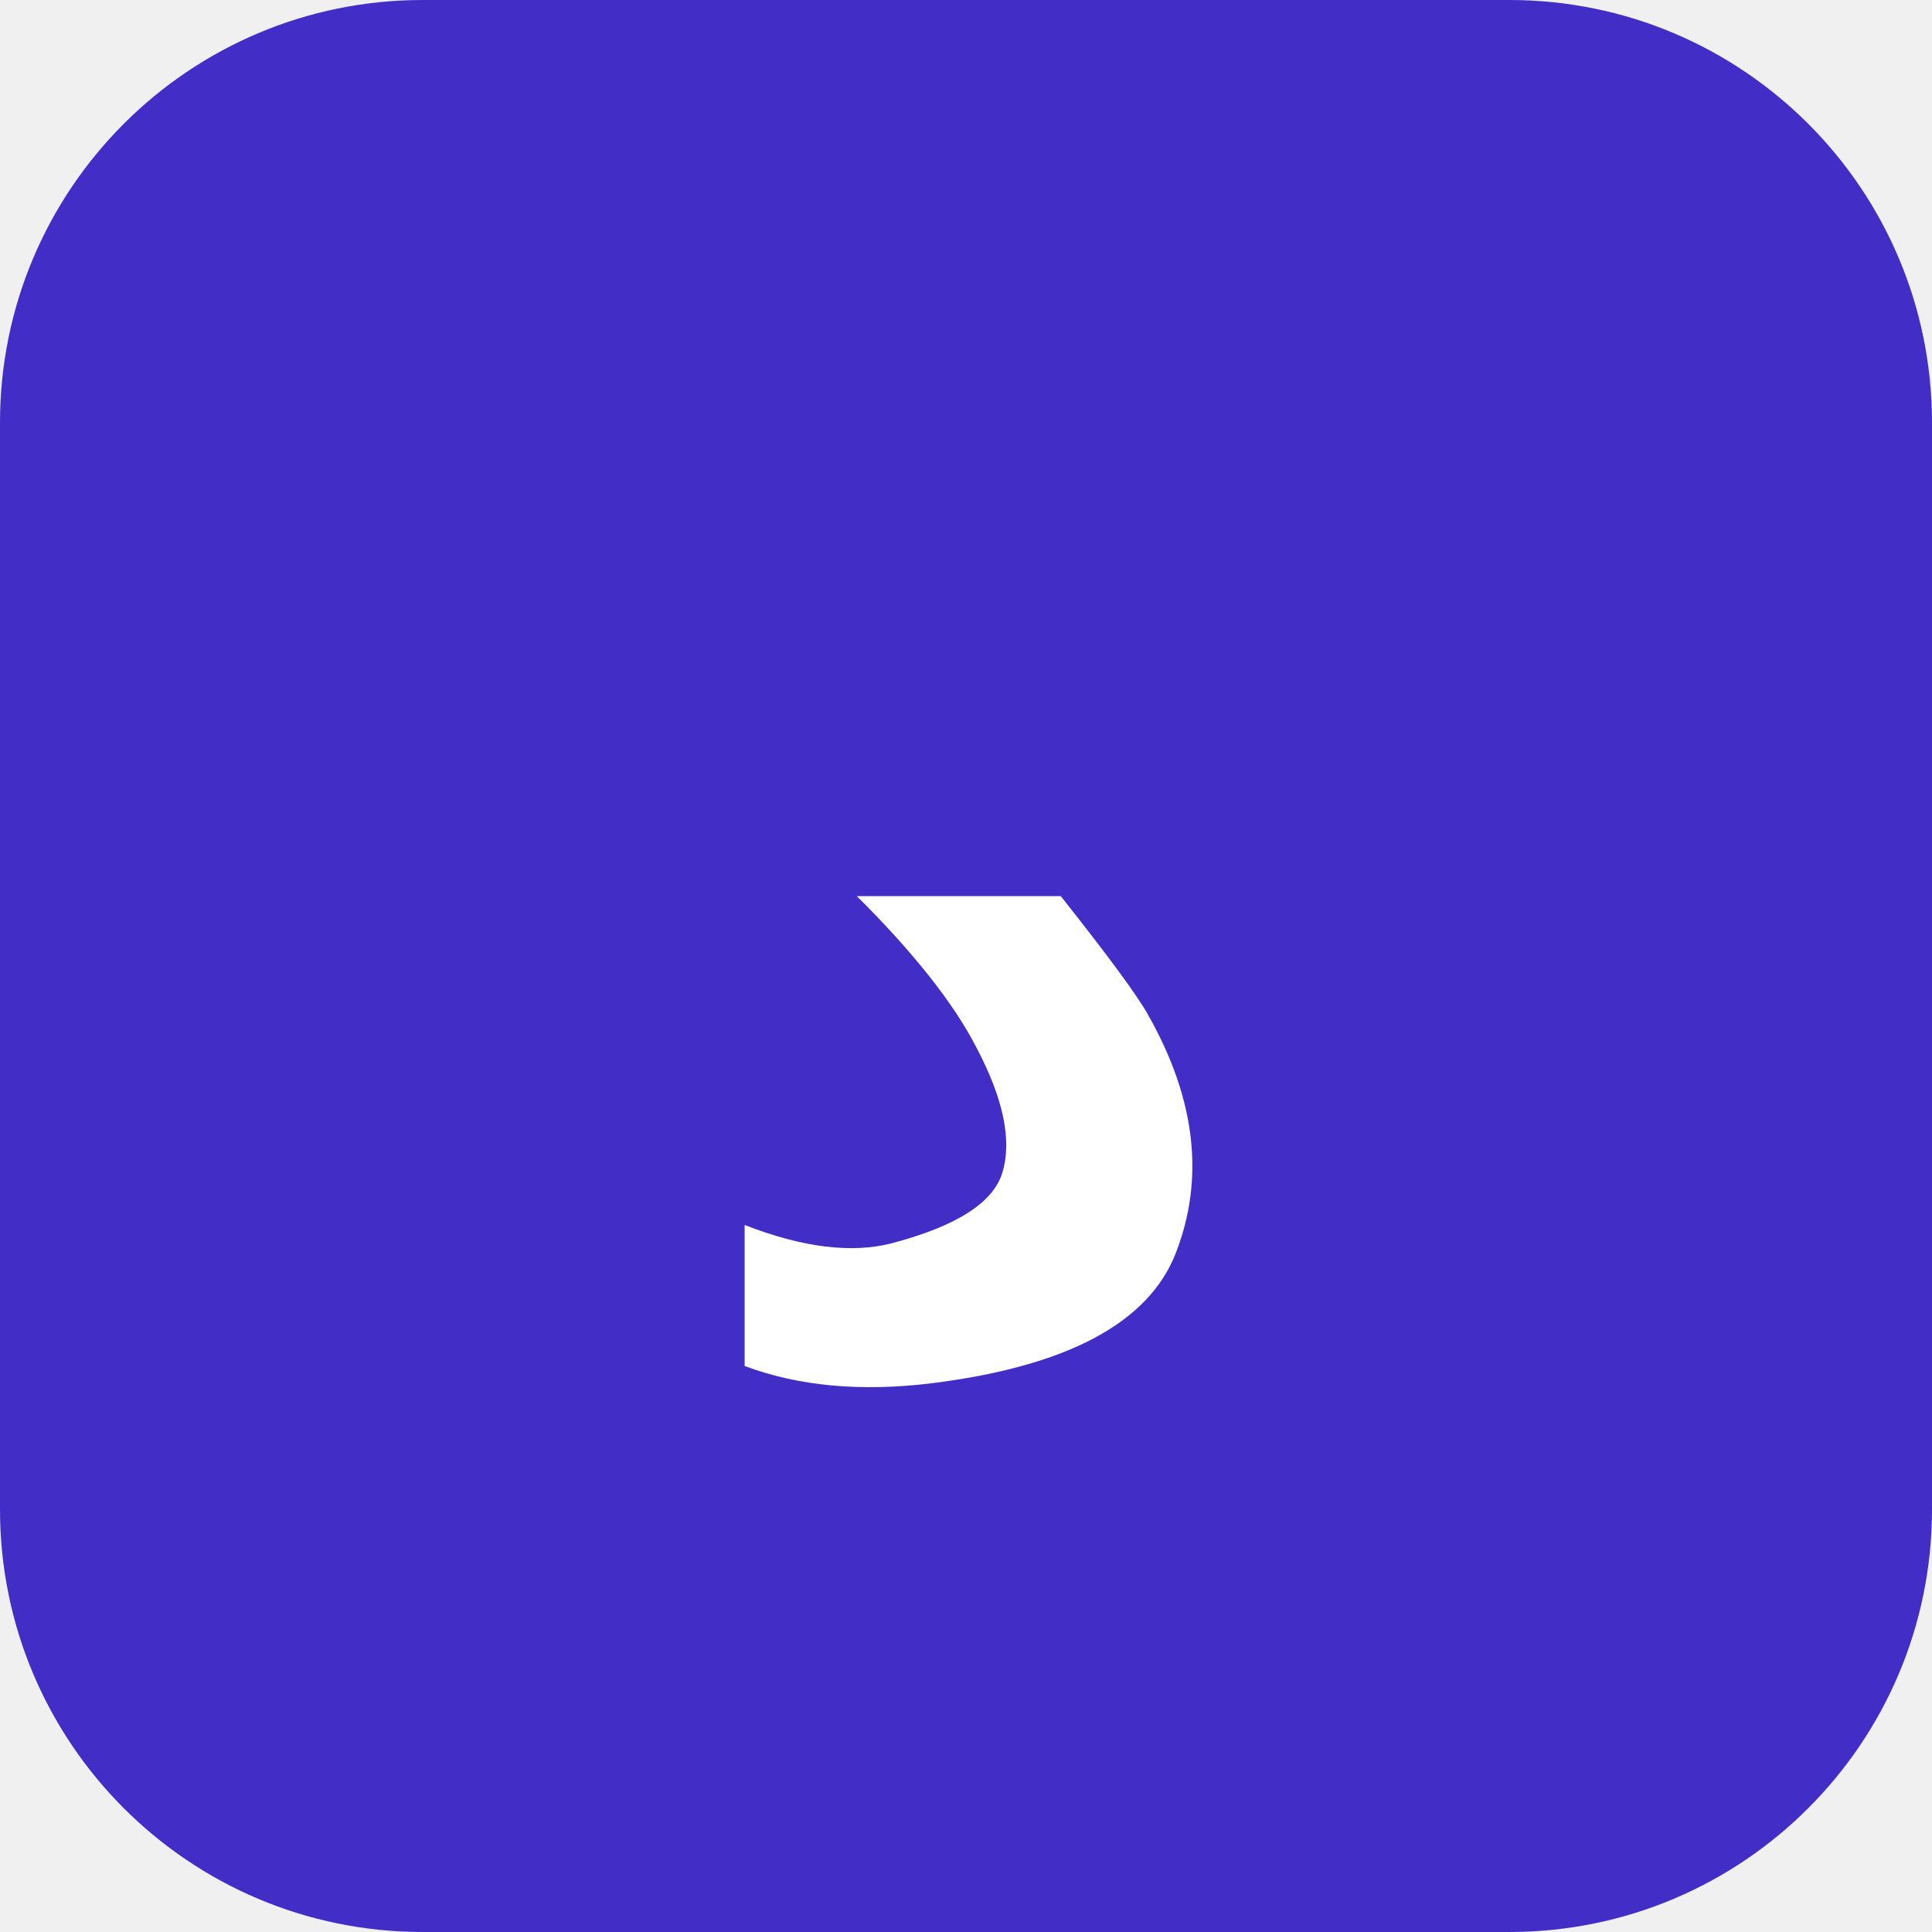
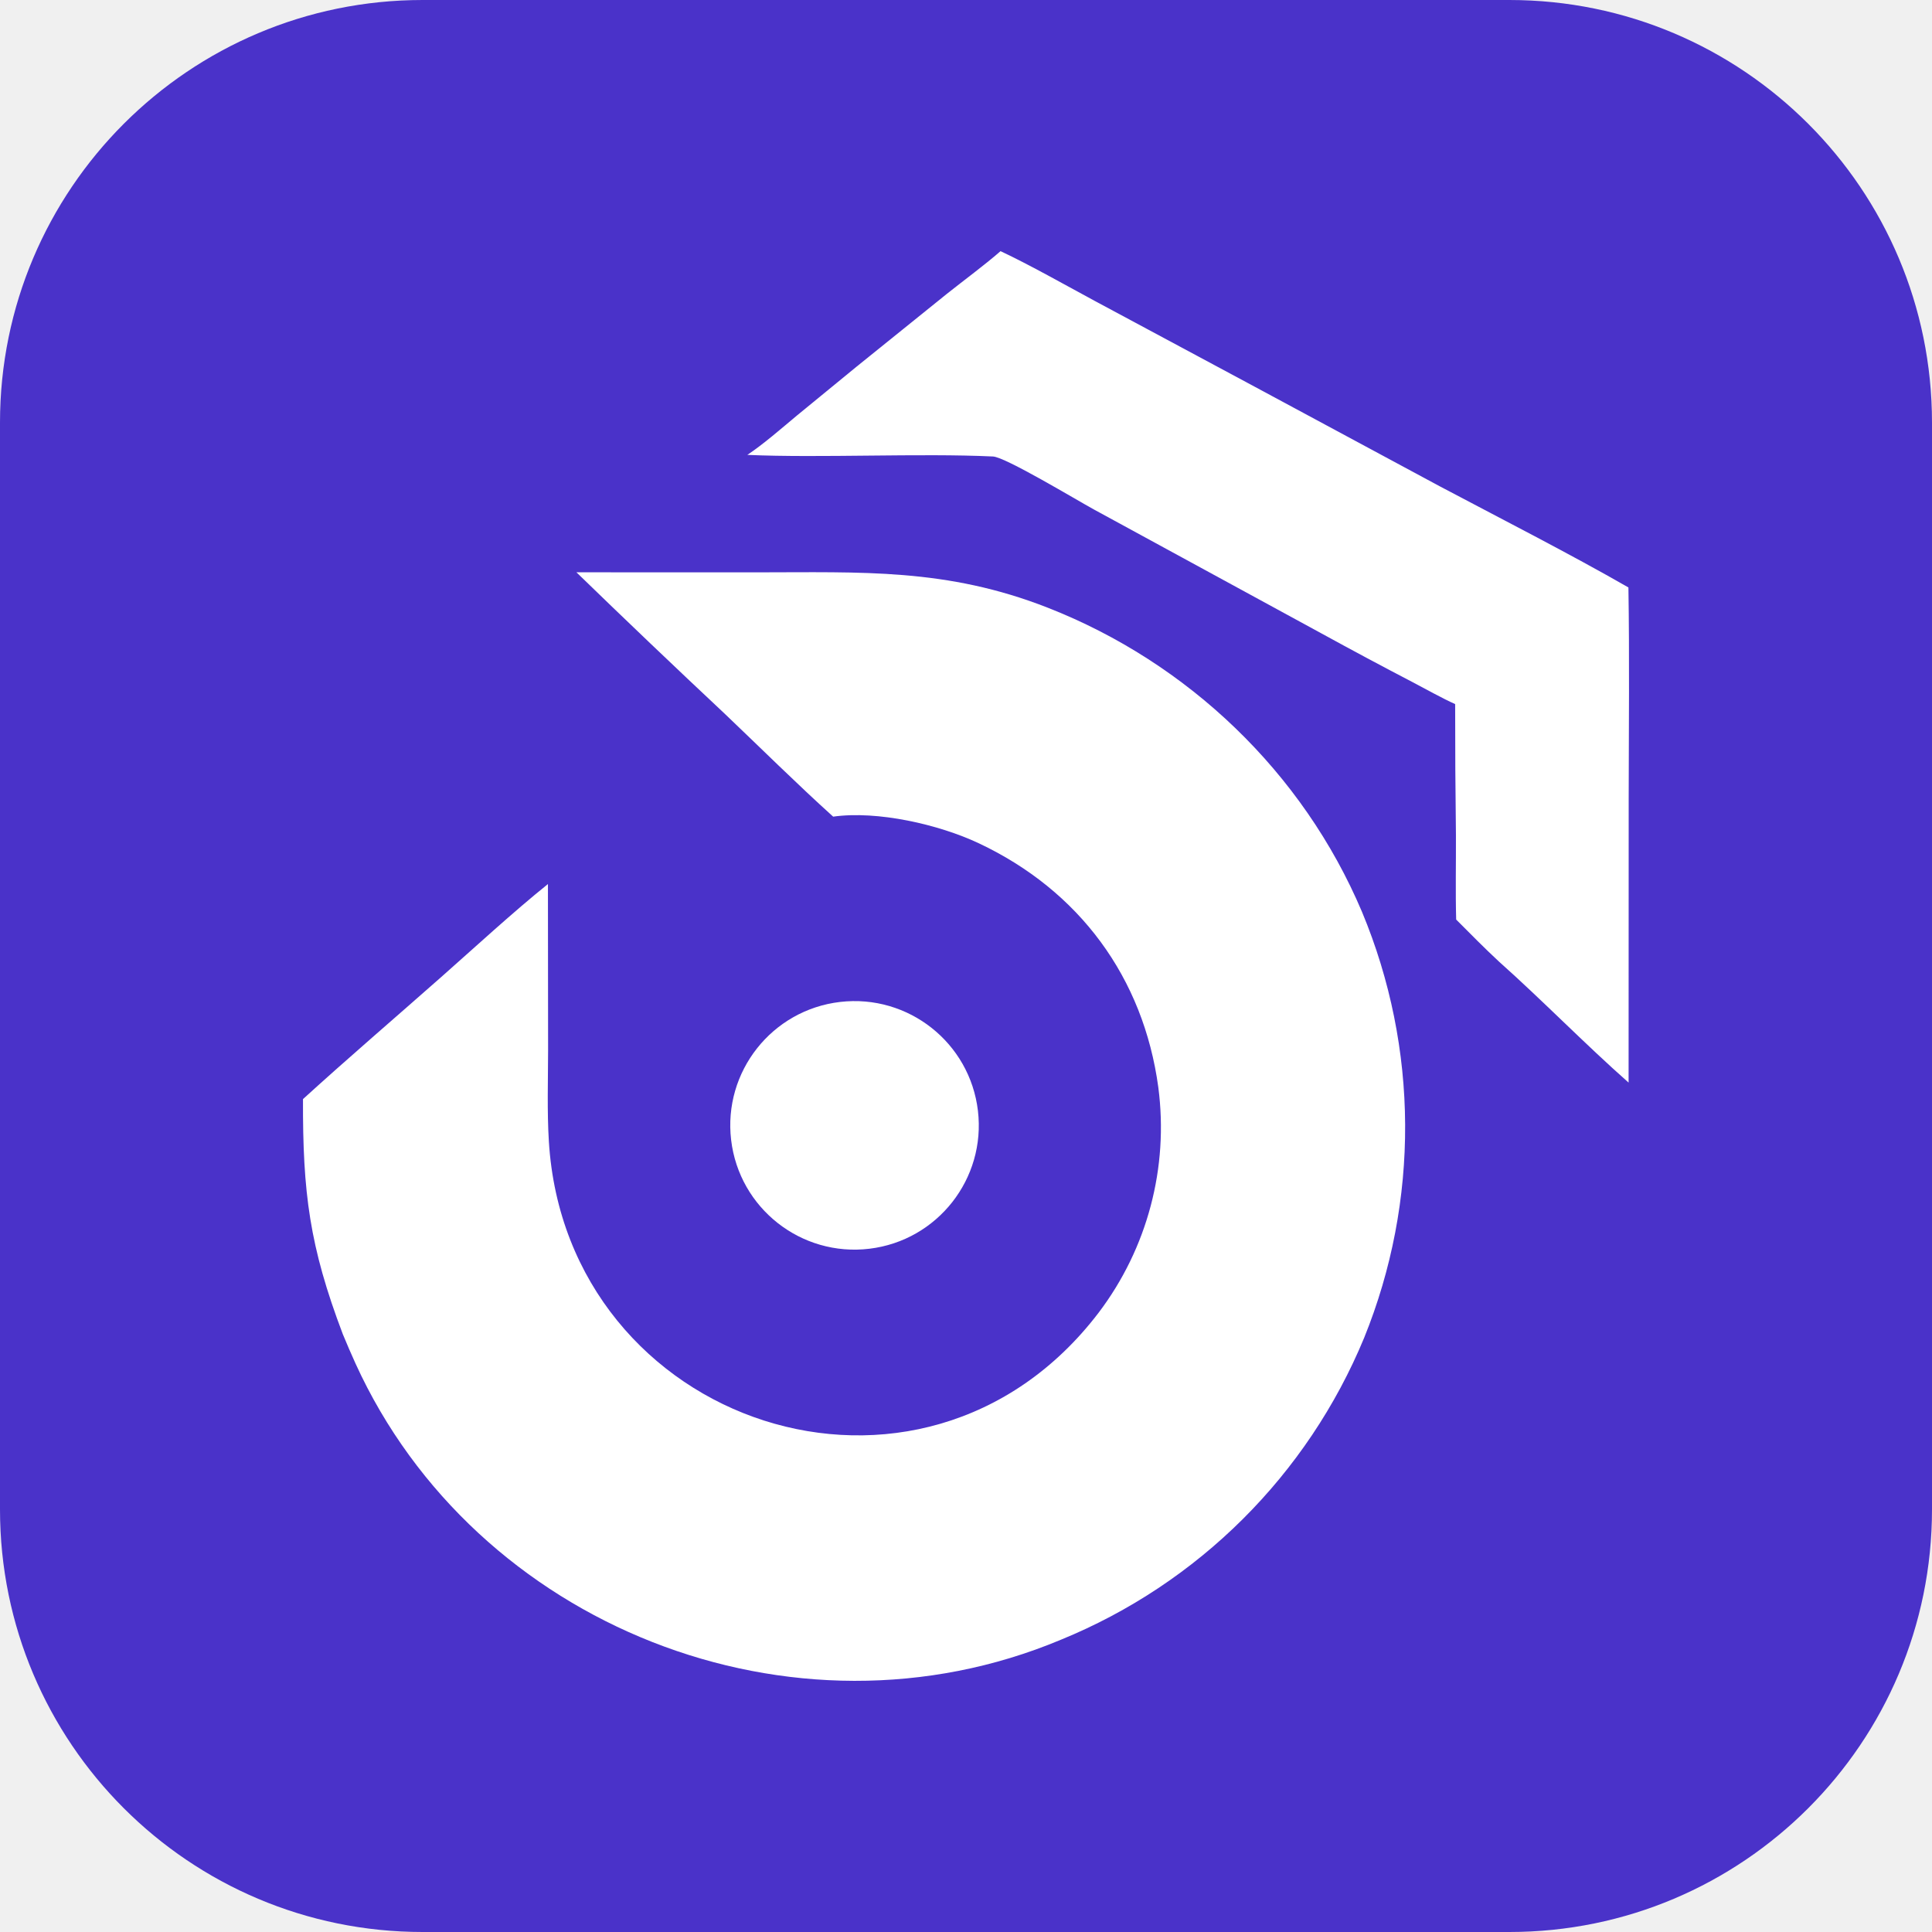
- <svg xmlns="http://www.w3.org/2000/svg" viewBox="0 0 512 512">
-   <rect width="512" height="512" rx="112" fill="#422EC7" />
-   <text x="256" y="362" font-size="300" font-weight="bold" text-anchor="middle" fill="#ffffff" font-family="Tahoma, Arial, sans-serif">د</text>
+ <svg xmlns="http://www.w3.org/2000/svg" viewBox="0 0 512 512" role="img" aria-label="Darsly">
+   <rect width="512" height="512" rx="112" fill="#4A32C9" />
+   <g transform="translate(-127.082 3.073) scale(0.35138)">
+     <path fill="#ffffff" d="M 796.404 422.884 L 932.359 422.92 C 1011.74 422.908 1075.52 419.634 1151.92 449.601 C 1257.69 491.088 1344.39 573.808 1388.89 679.012 C 1431.69 781.674 1432.29 897.076 1390.53 1000.17 C 1347.74 1103.63 1265.34 1185.66 1161.69 1227.98 C 959.462 1312.62 719.918 1217.37 629.776 1019.57 C 626.439 1012.24 623.307 1004.93 620.224 997.5 C 595.053 931.183 589.954 890.712 590.177 820.197 C 623.9 789.47 660.19 758.391 694.473 728.101 C 719.994 705.551 748.751 679.033 774.915 658.003 L 775.039 783.12 C 775.005 805.883 774.223 829.36 775.612 852.043 C 788.736 1066.41 1056.97 1156.18 1190.28 981.243 C 1227.02 932.734 1243.19 871.706 1235.27 811.369 C 1224.05 728.504 1175.68 662.906 1099.75 627.191 C 1069.62 613.016 1023.34 602.479 990.034 607.165 C 962.683 582.487 935.136 555.154 908.346 529.647 C 870.725 494.382 833.41 458.793 796.404 422.884 z" />
+     <path fill="#ffffff" d="M 1116.27 180.678 C 1138.27 190.983 1166.16 206.811 1187.73 218.422 L 1307.67 282.761 L 1447.49 357.998 C 1493.09 382.155 1545.4 408.808 1589.82 434.31 C 1590.65 486.558 1590.1 540.387 1590.02 592.708 L 1589.95 807.749 C 1557.01 778.665 1525.37 746.074 1492.13 716.428 C 1481.06 706.151 1470.57 695.489 1459.91 684.78 C 1459.33 663.81 1459.82 642.053 1459.73 621 C 1459.31 588.094 1459.11 555.185 1459.14 522.276 C 1450 518.251 1436.23 510.537 1427.05 505.737 C 1403.98 493.721 1381.04 481.454 1358.24 468.938 L 1186.78 375.549 C 1173.15 368.107 1119.99 335.986 1110.58 335.539 C 1055.78 332.933 979.714 336.768 925.305 334.33 C 937.63 326.143 950.932 314.437 962.532 304.785 L 1007.88 267.627 L 1075.87 212.813 C 1089.08 202.287 1103.62 191.685 1116.27 180.678 z" />
+     <path fill="#ffffff" d="M 995.346 746.911 C 1046.68 740.951 1093.15 777.667 1099.22 828.985 C 1105.3 880.304 1068.69 926.856 1017.39 933.049 C 965.916 939.262 919.181 902.508 913.085 851.025 C 906.99 799.541 943.849 752.89 995.346 746.911 z" />
+   </g>
</svg>
